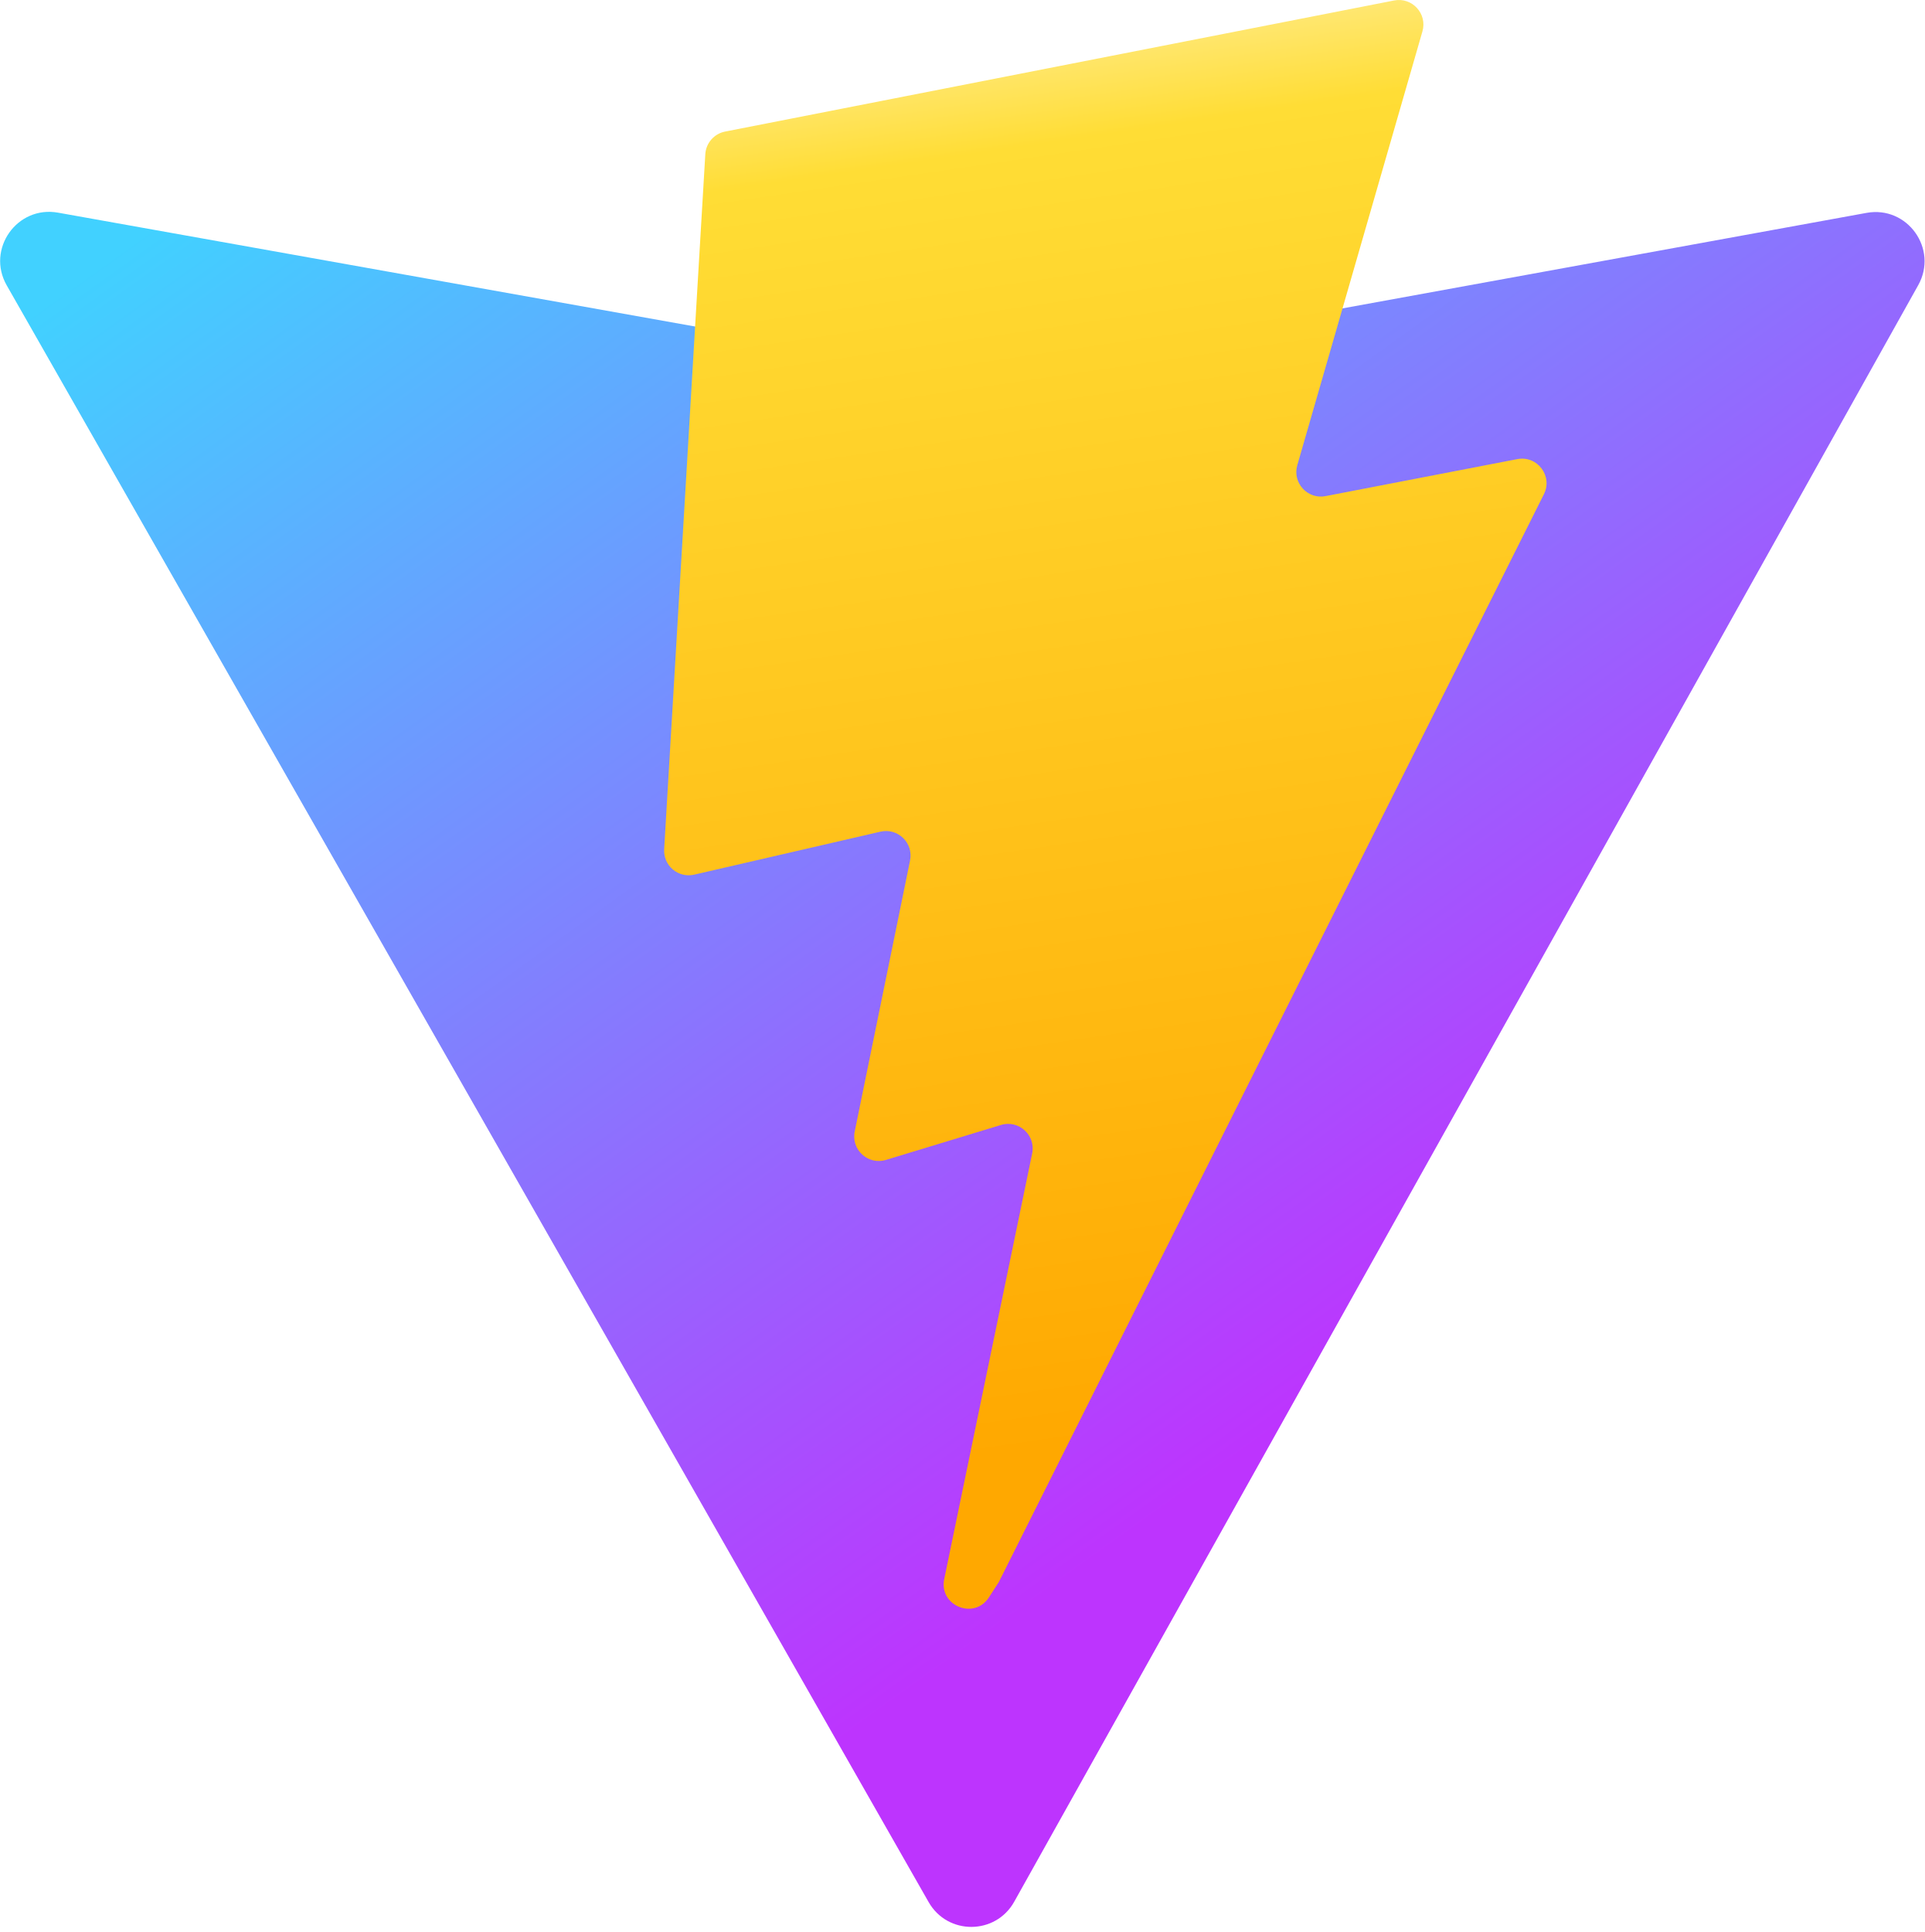
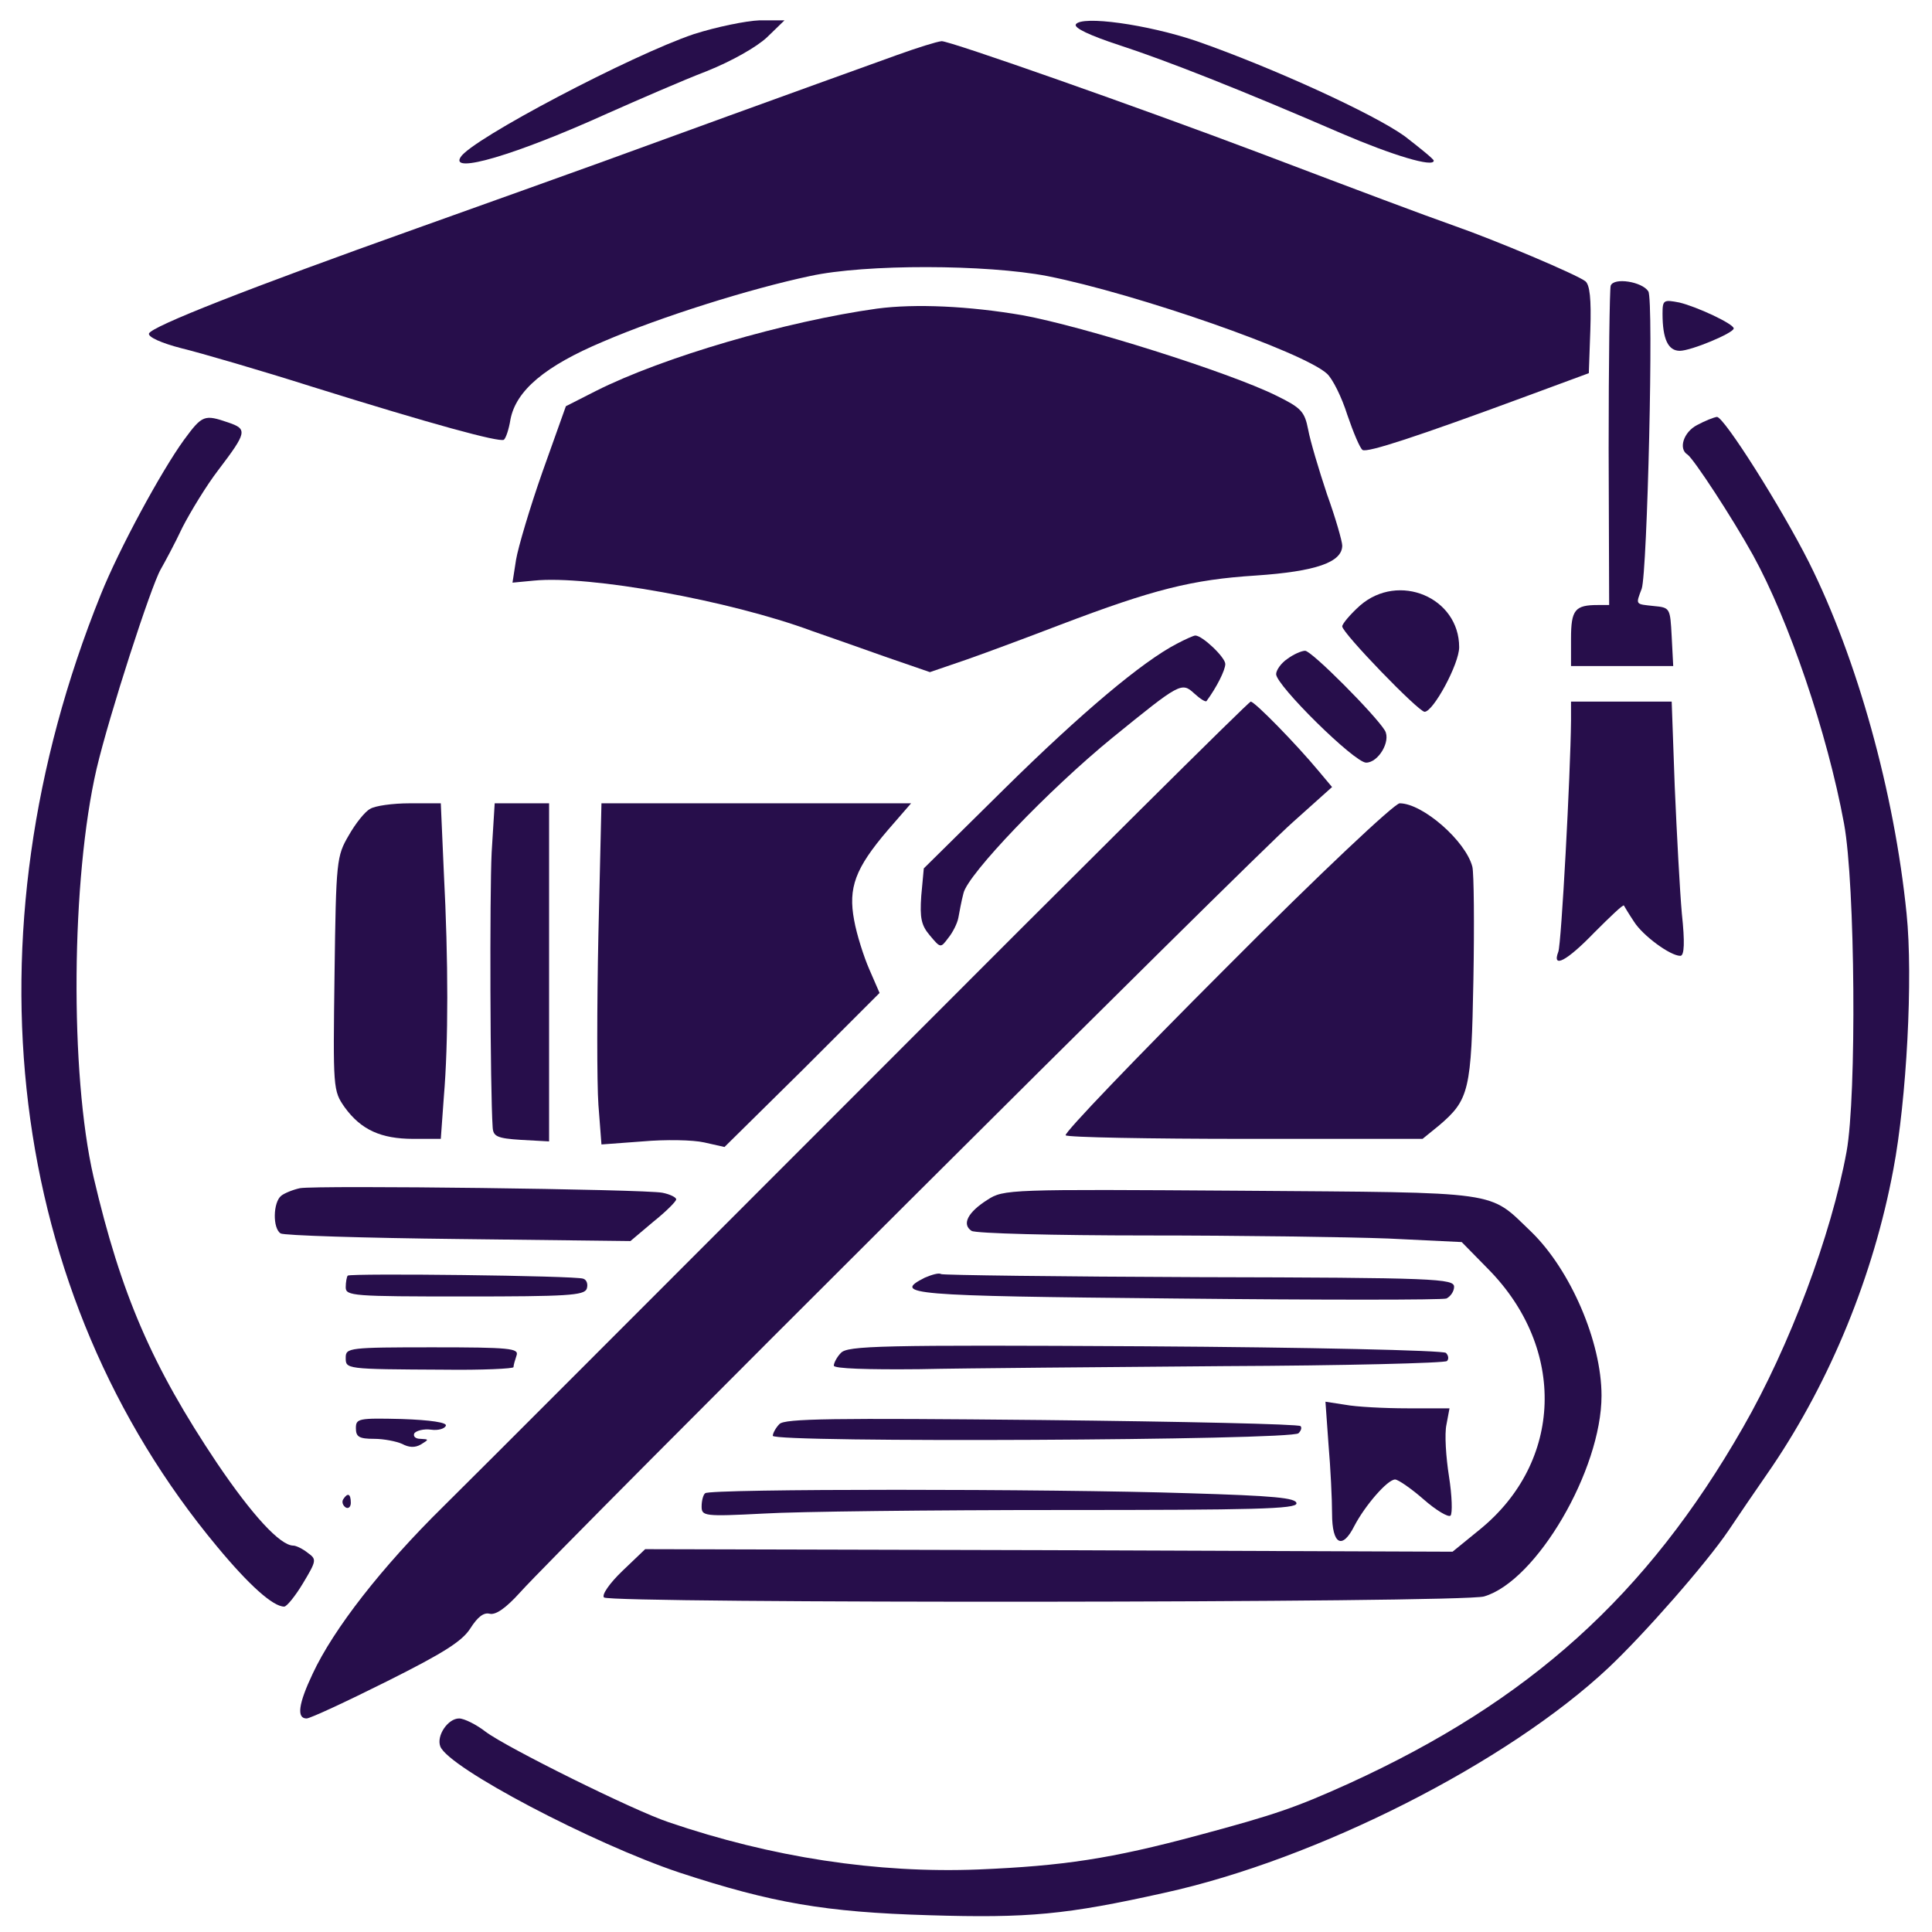
- <svg xmlns="http://www.w3.org/2000/svg" aria-hidden="true" role="img" class="iconify iconify--logos" width="31.88" height="32" preserveAspectRatio="xMidYMid meet" viewBox="0 0 256 257">
-   <defs>
-     <linearGradient id="IconifyId1813088fe1fbc01fb466" x1="-.828%" x2="57.636%" y1="7.652%" y2="78.411%">
-       <stop offset="0%" stop-color="#41D1FF" />
-       <stop offset="100%" stop-color="#BD34FE" />
-     </linearGradient>
-     <linearGradient id="IconifyId1813088fe1fbc01fb467" x1="43.376%" x2="50.316%" y1="2.242%" y2="89.03%">
-       <stop offset="0%" stop-color="#FFEA83" />
-       <stop offset="8.333%" stop-color="#FFDD35" />
-       <stop offset="100%" stop-color="#FFA800" />
-     </linearGradient>
-   </defs>
-   <path fill="url(#IconifyId1813088fe1fbc01fb466)" d="M255.153 37.938L134.897 252.976c-2.483 4.44-8.862 4.466-11.382.048L.875 37.958c-2.746-4.814 1.371-10.646 6.827-9.67l120.385 21.517a6.537 6.537 0 0 0 2.322-.004l117.867-21.483c5.438-.991 9.574 4.796 6.877 9.62Z" />
-   <path fill="url(#IconifyId1813088fe1fbc01fb467)" d="M185.432.063L96.44 17.501a3.268 3.268 0 0 0-2.634 3.014l-5.474 92.456a3.268 3.268 0 0 0 3.997 3.378l24.777-5.718c2.318-.535 4.413 1.507 3.936 3.838l-7.361 36.047c-.495 2.426 1.782 4.5 4.151 3.78l15.304-4.649c2.372-.72 4.652 1.36 4.15 3.788l-11.698 56.621c-.732 3.542 3.979 5.473 5.943 2.437l1.313-2.028l72.516-144.72c1.215-2.423-.88-5.186-3.54-4.672l-25.505 4.922c-2.396.462-4.435-1.77-3.759-4.114l16.646-57.705c.677-2.35-1.37-4.583-3.769-4.113Z" />
+ <svg xmlns="http://www.w3.org/2000/svg" version="1.0" width="380pt" height="380pt" viewBox="0 0 380 380" preserveAspectRatio="xMidYMid meet">
+   <g transform="translate(0,380) scale(0.1,-0.1)" fill="#270e4b" stroke="none">
+     <path d="M1365 3733 c-122 -41 -438 -207 -459 -242 -22 -34 108 4 289 86 61 27 148 65 195 83 50 20 99 48 119 67 l34 33 -49 0 c-27 -1 -85 -13 -129 -27z" />
+     <path d="M2116 3752 c-4 -7 28 -22 86 -41 92 -30 237 -87 438 -174 98 -42 180 -67 180 -53 0 3 -26 24 -57 48 -61 44 -260 135 -409 187 -97 33 -227 51 -238 33z" />
+     <path d="M1765 3692 c-192 -69 -492 -178 -585 -212 -58 -21 -220 -79 -360 -129 -331 -118 -522 -193 -527 -207 -2 -7 25 -19 64 -29 37 -9 154 -43 258 -76 237 -74 366 -109 376 -104 4 3 10 21 13 40 11 57 68 105 182 153 114 49 289 104 407 129 109 24 348 23 467 0 176 -35 503 -149 550 -192 11 -10 29 -46 40 -81 12 -35 25 -66 30 -69 9 -6 109 27 315 103 l130 48 3 85 c2 61 -1 89 -10 96 -17 13 -175 80 -258 109 -65 23 -174 64 -385 144 -233 88 -608 220 -623 219 -10 -1 -48 -13 -87 -27z" />
+     <path d="M3168 3238 c-2 -7 -4 -151 -4 -320 l1 -308 -22 0 c-45 0 -53 -9 -53 -66 l0 -54 100 0 101 0 -3 58 c-3 56 -3 57 -35 60 -37 4 -36 2 -24 34 11 31 24 570 13 585 -12 19 -68 28 -74 11z" />
+     <path d="M3270 3183 c0 -50 11 -73 34 -73 22 0 106 35 106 44 0 9 -73 43 -107 51 -31 6 -33 5 -33 -22z" />
+     <path d="M1725 3193 c-179 -25 -420 -95 -553 -162 l-59 -30 -46 -129 c-25 -71 -48 -149 -52 -173 l-7 -45 42 4 c108 11 385 -39 547 -99 32 -11 97 -34 145 -51 l87 -30 73 25 c40 14 123 45 183 68 184 70 260 89 385 97 118 8 170 26 170 59 0 8 -13 54 -30 101 -16 48 -33 105 -37 127 -7 36 -14 43 -63 67 -93 46 -379 136 -499 158 -105 18 -210 23 -286 13z" />
+     <path d="M362 2935 c-45 -62 -128 -215 -164 -305 -271 -672 -185 -1375 229 -1872 63 -76 110 -118 132 -118 5 0 22 21 37 46 27 45 27 47 9 60 -10 8 -23 14 -28 14 -26 0 -81 60 -150 162 -128 191 -189 332 -243 563 -47 204 -44 587 6 803 25 106 107 359 126 392 8 14 28 51 43 83 16 31 47 82 70 112 57 75 58 81 20 94 -47 16 -51 15 -87 -34z" />
+     <path d="M3338 2964 c-27 -14 -37 -47 -19 -58 12 -8 88 -124 129 -198 70 -127 146 -349 179 -528 22 -119 25 -535 5 -645 -30 -164 -112 -383 -204 -543 -189 -330 -420 -538 -775 -700 -104 -47 -144 -61 -297 -102 -171 -46 -265 -60 -431 -67 -200 -8 -408 24 -610 93 -69 23 -319 147 -360 178 -18 14 -42 26 -52 26 -22 0 -45 -34 -37 -55 16 -42 300 -191 470 -248 183 -60 287 -78 491 -84 196 -6 270 1 463 44 301 66 675 256 874 443 71 67 192 205 236 270 14 21 52 77 86 126 114 169 199 375 238 584 26 137 39 377 26 503 -24 238 -97 501 -192 691 -55 109 -167 286 -181 286 -7 -1 -24 -8 -39 -16z" />
+     <path d="M2675 2609 c-19 -17 -35 -36 -35 -41 0 -13 150 -168 162 -168 17 0 68 94 68 127 0 98 -119 148 -195 82z" />
+     <path d="M2315 2534 c-68 -35 -189 -137 -339 -285 l-159 -157 -5 -54 c-3 -44 0 -58 17 -78 21 -25 21 -25 36 -5 9 11 18 29 20 40 2 11 6 33 10 48 8 37 168 204 293 306 133 108 136 110 161 87 12 -11 22 -17 24 -15 20 27 37 61 37 73 0 13 -45 56 -59 56 -3 0 -19 -7 -36 -16z" />
+     <path d="M2532 2504 c-12 -8 -22 -22 -22 -30 0 -22 154 -174 177 -174 24 0 49 42 37 63 -18 30 -144 157 -157 157 -7 0 -23 -7 -35 -16z" />
+     <path d="M1719 1684 c-404 -404 -785 -786 -847 -847 -121 -119 -216 -241 -257 -329 -28 -59 -32 -88 -12 -88 7 0 78 33 158 73 112 56 148 79 164 104 14 22 26 32 38 29 12 -3 32 11 60 42 78 87 1441 1446 1520 1515 l77 69 -26 31 c-44 53 -126 137 -134 137 -4 0 -337 -331 -741 -736z" />
+     <path d="M3090 2383 c-1 -106 -19 -440 -25 -455 -13 -34 17 -18 71 38 31 31 56 55 58 53 1 -2 10 -17 20 -32 17 -27 71 -67 91 -67 8 0 9 27 3 83 -4 45 -10 157 -14 250 l-6 167 -99 0 -99 0 0 -37z" />
+     <path d="M728 2209 c-10 -5 -29 -29 -42 -52 -24 -41 -25 -49 -28 -272 -3 -227 -3 -230 20 -263 32 -44 71 -62 135 -62 l54 0 6 83 c9 106 9 268 0 440 l-6 137 -61 0 c-34 0 -69 -5 -78 -11z" />
+     <path d="M967 2123 c-4 -82 -3 -466 2 -540 1 -18 8 -22 56 -25 l55 -3 0 333 0 332 -54 0 -53 0 -6 -97z" />
+     <path d="M1177 1963 c-3 -142 -3 -293 0 -336 l6 -78 81 6 c45 4 99 3 121 -2 l40 -9 153 151 152 152 -20 46 c-11 25 -25 69 -30 97 -12 64 2 102 66 177 l46 53 -305 0 -304 0 -6 -257z" />
+     <path d="M2412 1897 c-178 -178 -320 -326 -316 -330 4 -4 164 -7 355 -7 l347 0 32 26 c60 51 64 69 68 287 2 109 1 209 -2 222 -13 51 -98 125 -143 125 -10 0 -156 -137 -341 -323z" />
+     <path d="M590 1463 c-14 -3 -31 -10 -37 -15 -16 -13 -17 -64 -1 -74 6 -4 164 -9 350 -11 l338 -4 45 38 c25 20 45 40 45 44 0 4 -12 10 -27 13 -34 7 -678 15 -713 9z" />
+     <path d="M1942 1440 c-38 -24 -51 -48 -31 -61 8 -5 163 -9 344 -9 182 0 395 -3 475 -6 l145 -7 53 -54 c153 -156 146 -378 -17 -511 l-54 -44 -794 3 -794 2 -45 -43 c-25 -24 -41 -47 -36 -52 12 -12 1689 -11 1731 2 103 30 231 249 231 395 0 106 -61 247 -138 322 -86 82 -51 77 -572 81 -455 3 -466 3 -498 -18z" />
+     <path d="M684 1291 c-2 -2 -4 -13 -4 -23 0 -17 14 -18 234 -18 201 0 235 2 240 15 3 9 0 18 -7 20 -16 6 -457 11 -463 6z" />
+     <path d="M1819 1287 c-65 -33 -32 -36 493 -41 285 -3 525 -3 533 0 8 4 15 14 15 23 0 16 -35 18 -501 19 -276 1 -504 4 -508 6 -4 3 -18 -1 -32 -7z" />
+     <path d="M1654 1139 c-8 -8 -14 -20 -14 -25 0 -6 67 -8 168 -7 92 2 361 4 599 6 238 1 435 6 439 10 4 4 3 11 -2 16 -5 5 -269 11 -592 13 -522 3 -585 1 -598 -13z" />
+     <path d="M680 1130 c0 -23 -2 -23 193 -24 75 -1 137 2 137 5 0 4 3 14 6 23 5 14 -13 16 -165 16 -164 0 -171 -1 -171 -20z" />
+     <path d="M2613 959 c4 -46 7 -108 7 -136 0 -61 20 -72 44 -24 21 40 65 91 80 91 6 0 32 -18 56 -39 25 -22 49 -36 53 -32 4 4 3 39 -3 77 -6 38 -9 84 -5 102 l6 32 -83 0 c-46 0 -101 3 -122 7 l-39 6 6 -84z" />
+     <path d="M700 991 c0 -17 6 -21 36 -21 19 0 44 -5 55 -10 13 -7 25 -8 37 -1 16 10 16 10 -1 11 -10 0 -15 5 -12 11 4 5 18 9 33 7 14 -2 27 2 29 8 2 6 -29 11 -87 13 -85 2 -90 1 -90 -18z" />
+     <path d="M1533 999 c-7 -7 -13 -18 -13 -23 0 -14 1021 -9 1034 5 5 5 7 11 4 14 -3 4 -232 9 -509 12 -410 4 -506 3 -516 -8z" />
+     <path d="M1387 863 c-4 -3 -7 -15 -7 -26 0 -19 5 -20 122 -14 66 4 330 7 585 7 380 0 463 2 463 13 0 11 -45 15 -212 20 -275 9 -943 9 -951 0z" />
+     <path d="M675 851 c-3 -5 -1 -12 5 -16 5 -3 10 1 10 9 0 18 -6 21 -15 7z" />
+   </g>
</svg>
